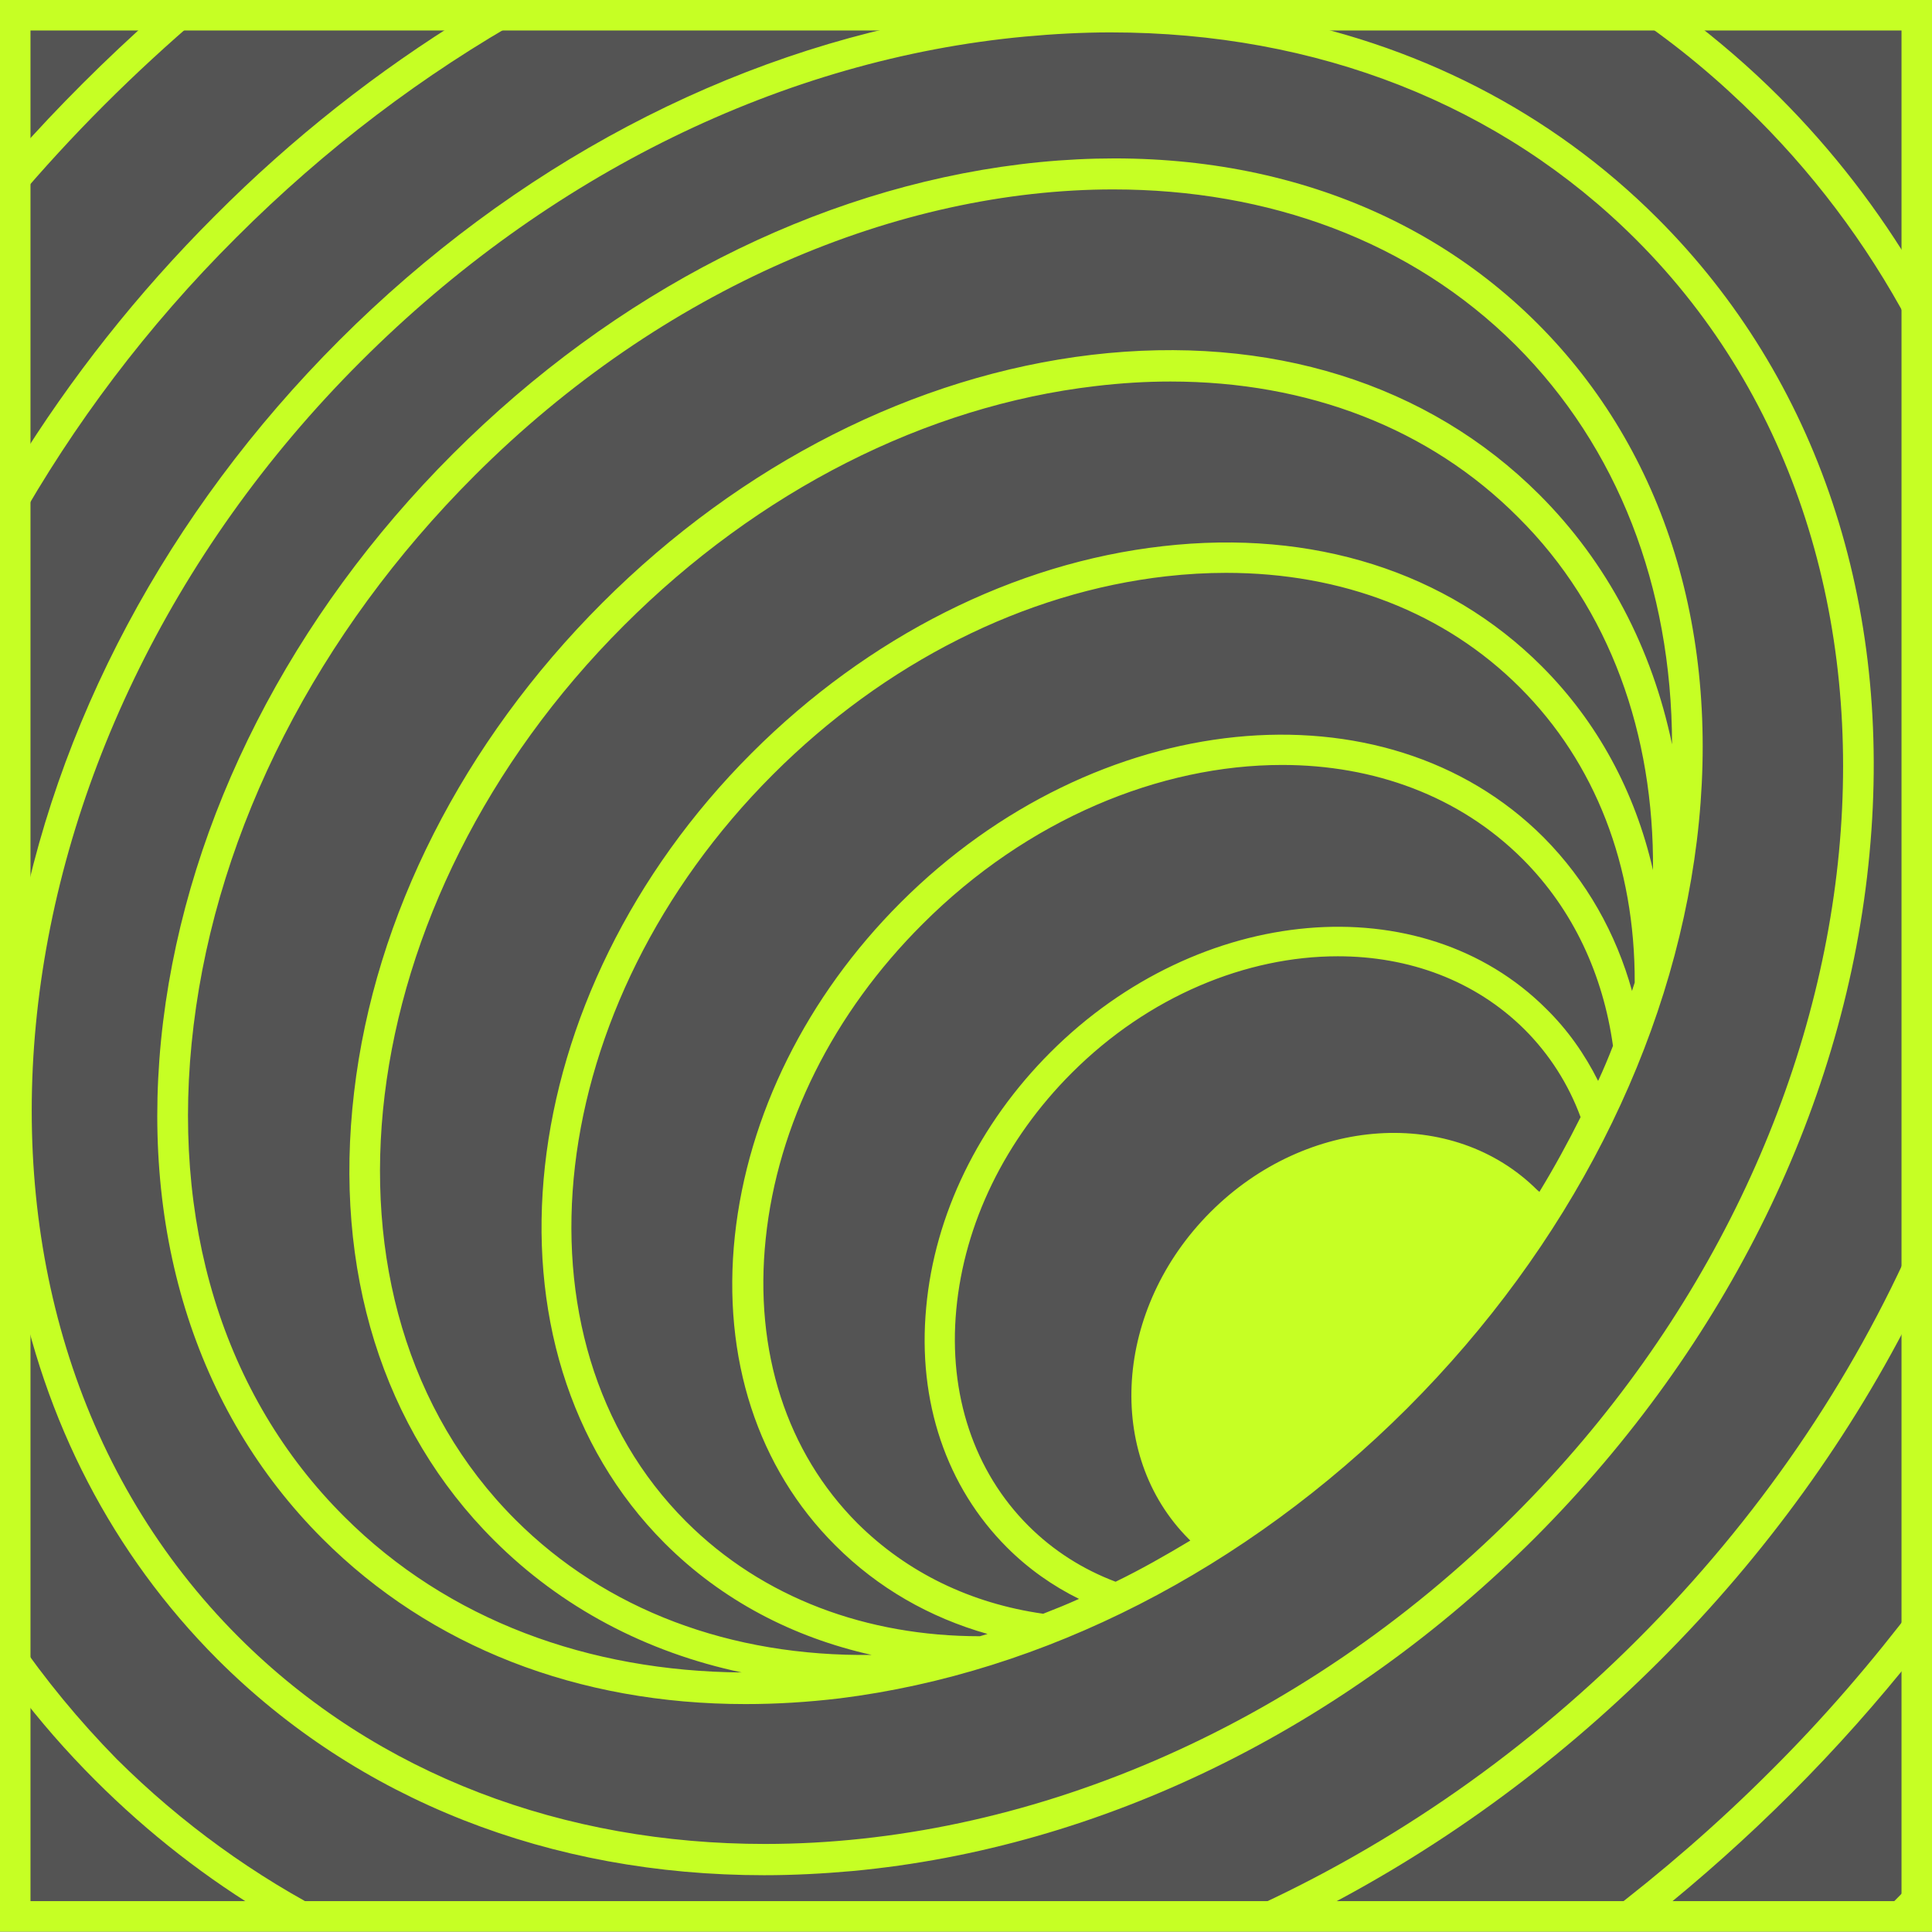
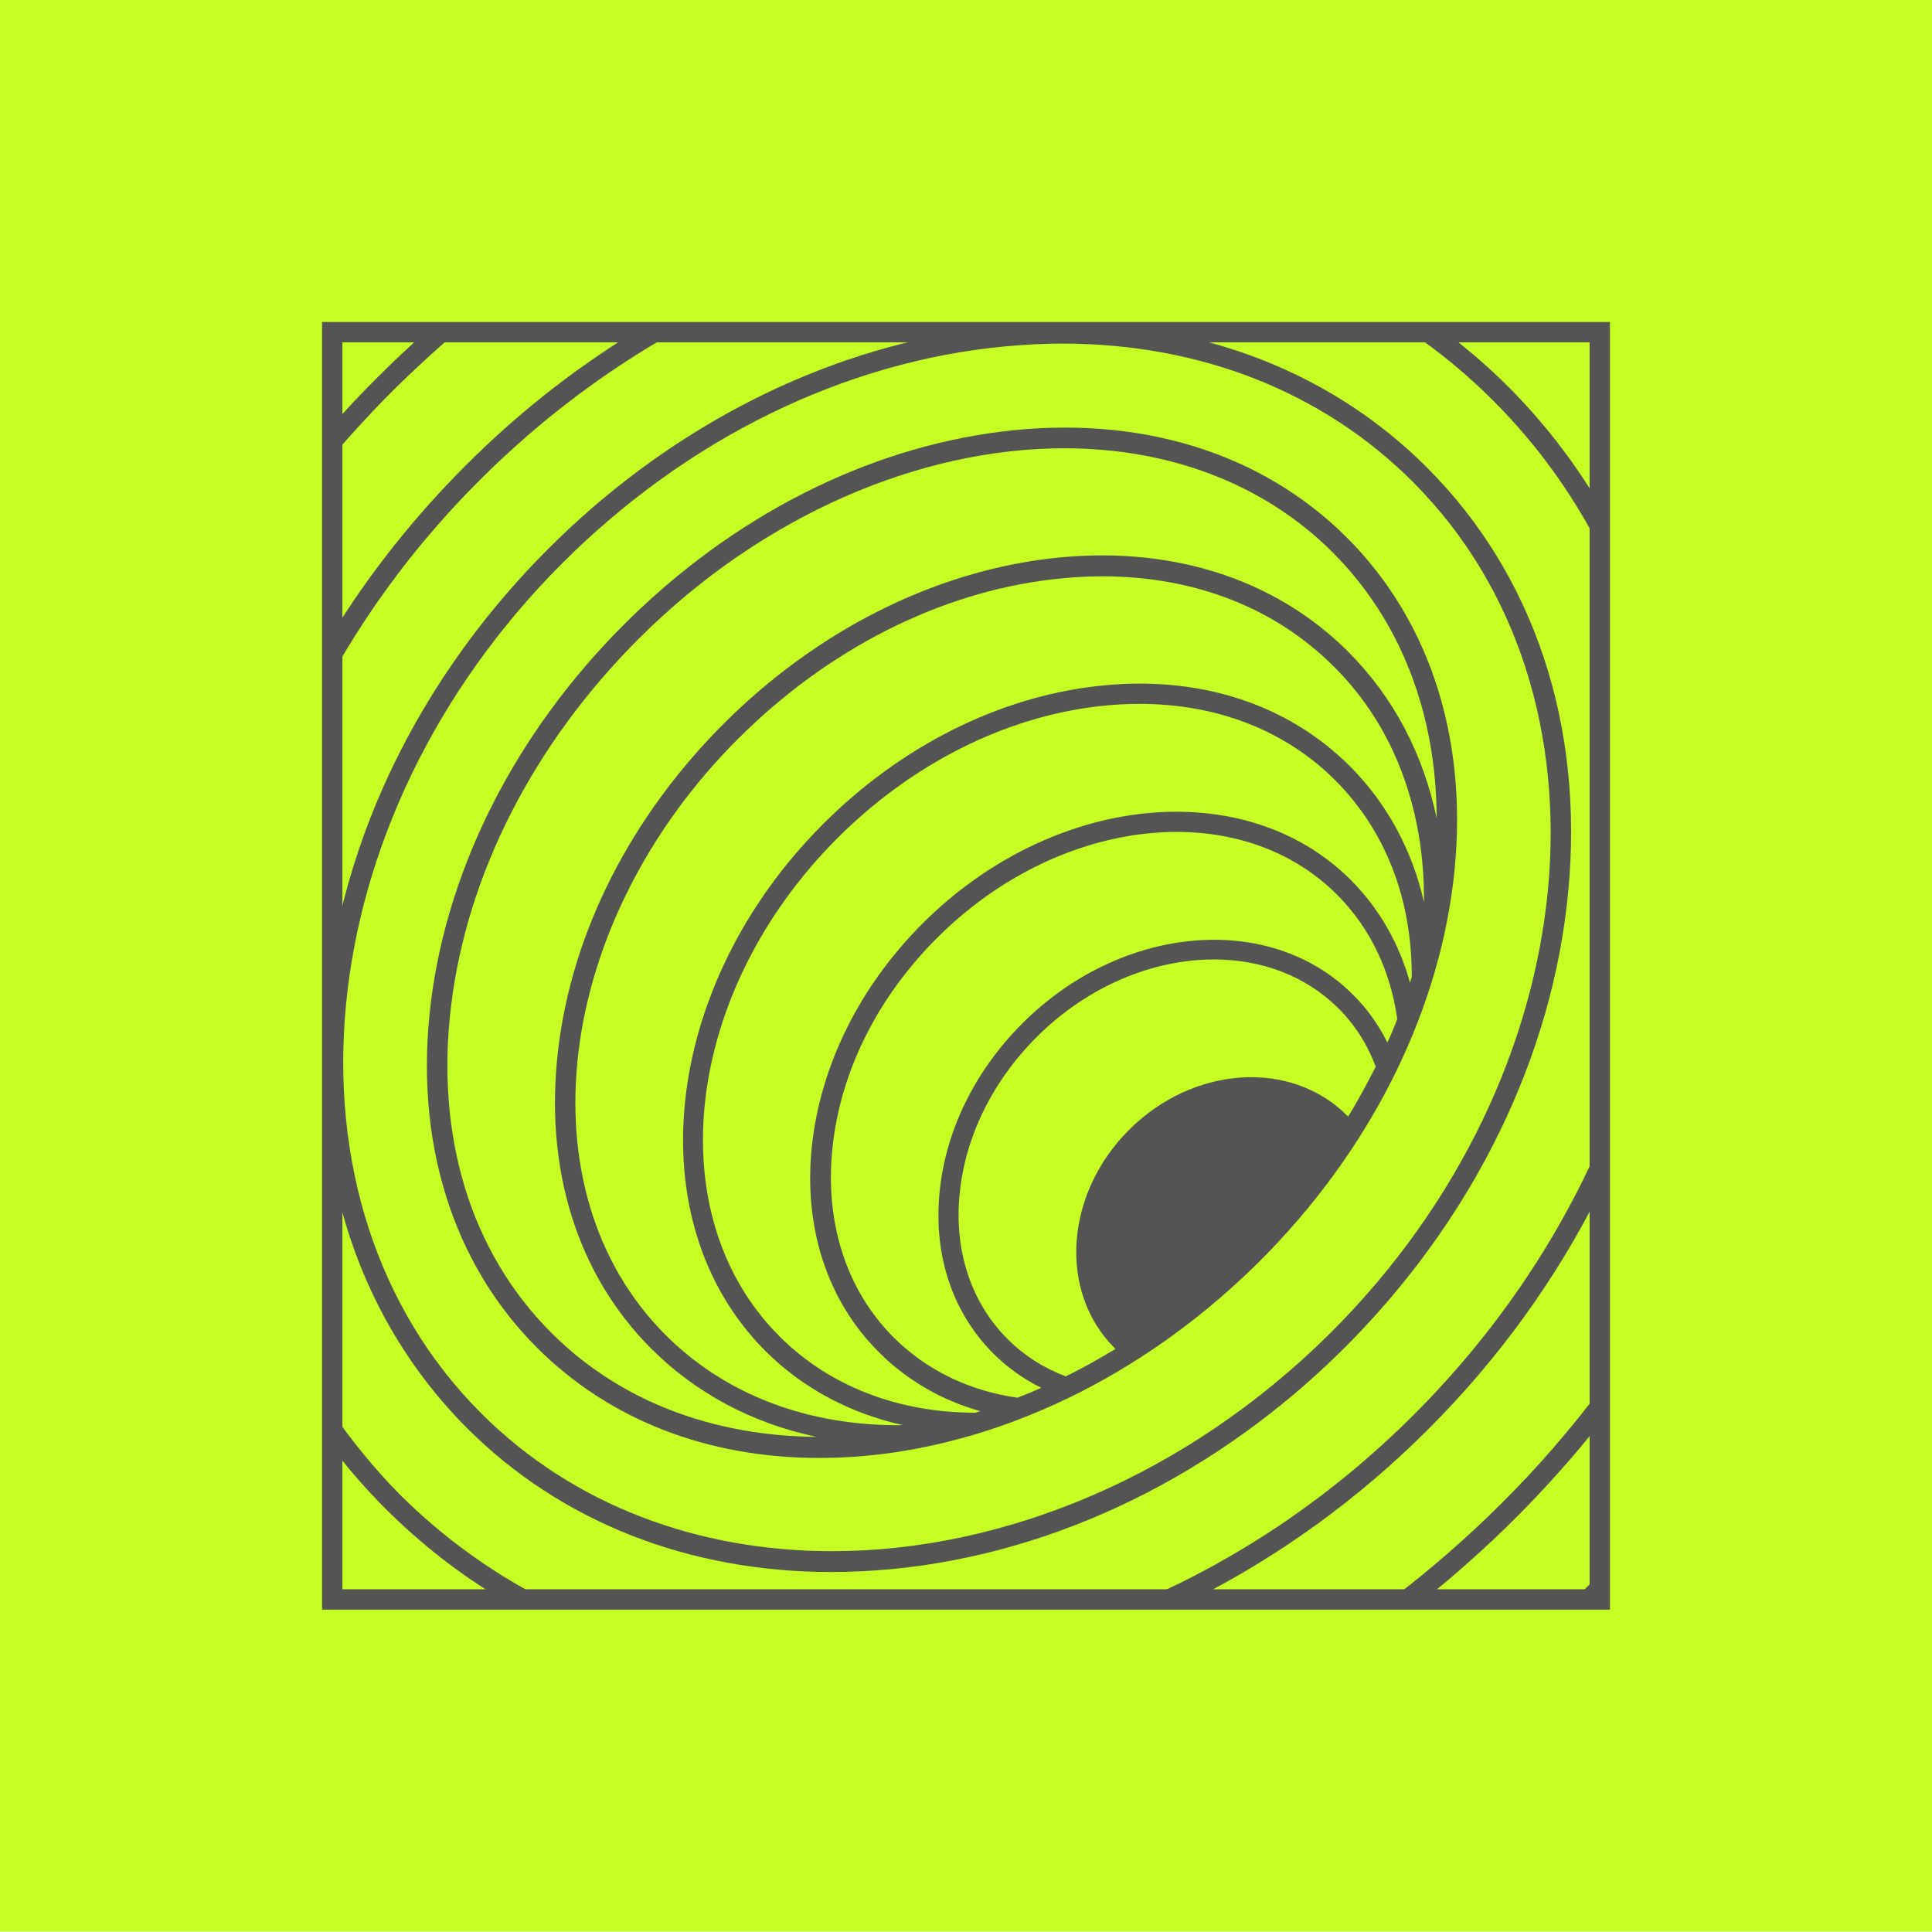
- <svg xmlns="http://www.w3.org/2000/svg" viewBox="261.3 253.9 506.9 506.8">\n  <rect x="261.3" y="253.9" width="506.9" height="506.8" fill="#545454" />\n  <g aria-label="Bizarre Industries gravity-well mark">\n<path class="st0" d="M536.9,529.8c39-39,97.3-44.1,130.1-11.4c5.6,5.6,10.1,12,13.6,18.9c1.4-3.1,2.6-6.1,3.9-9.2   c-2.6-18.6-10.4-35.7-23.7-49c-16.6-16.6-39.1-24.7-63.1-24.7c-32,0-66.8,14.3-94.3,41.7c-23.4,23.4-38,52.8-41.2,82.6   c-3.1,29.6,5.5,56.1,24.1,74.7c12.9,12.9,29.7,21,48.7,23.7c3.2-1.2,6.3-2.6,9.4-3.9c-6.9-3.4-13.3-7.9-18.9-13.5   c-15.9-15.9-23.5-38.3-21.2-63C506.5,572.4,518.1,548.6,536.9,529.8z" style="fill: none;" />
-     <path class="st0" d="M568.3,353.9c-6.4,0-13,0.4-19.7,1.2c-44.5,5.3-88.4,27.6-123.7,62.8c-72.5,72.5-85.3,177.8-28.5,234.6   c23.7,23.7,56.5,36.1,93.5,35.5c-20.5-4.6-39.3-14.3-54.3-29.3c-50.9-50.9-40.7-143.9,22.8-207.3c30.6-30.6,68.9-49.9,107.9-54.3   c39.3-4.4,74.6,6.8,99.4,31.5c14.6,14.6,24.5,32.9,29.2,53.5c0.3-35.5-11.3-68.6-35.5-92.8C636.3,366.2,604.4,353.9,568.3,353.9z" style="fill: none;" />
-     <path class="st0" d="M658.5,651.4c101.1-101.1,115.4-251.2,32-334.6c-35.5-35.5-83.8-54.4-137.9-54.4c-7.4,0-14.9,0.4-22.5,1.1   c-63.3,6-125.3,36.3-174.3,85.3c-101.1,101.1-115.4,251.2-32,334.6c36.5,36.5,85.8,54.3,138.1,54.3   C529.3,737.7,601.6,708.3,658.5,651.4z M456.9,700.9c-43.9,0-82.6-15-111-43.4c-33.6-33.6-48.4-81.8-41.8-135.7   c6.6-53.6,33.5-106.4,76-148.9c42.4-42.4,95.3-69.4,148.9-76c53.9-6.6,102.1,8.2,135.7,41.8c33.6,33.6,48.4,81.8,41.8,135.7   c-6.6,53.6-33.5,106.4-76,148.9c-42.4,42.4-95.3,69.4-148.9,76C473.2,700.4,465,700.9,456.9,700.9z" style="fill: none;" />
-     <path class="st0" d="M583,404.2c-5.1,0-10.4,0.3-15.7,0.9c-37.2,4.2-73.8,22.7-103.2,52c-60.3,60.3-70.5,148.2-22.8,196   c20.2,20.2,47.7,30,77.1,30.1c0.7-0.2,1.4-0.4,2-0.6c-15.3-4.3-28.9-12.1-39.9-23.2c-20.4-20.4-29.7-49.2-26.4-81.2   c3.3-31.7,18.8-62.8,43.5-87.5c51.2-51.2,126.9-58.9,168.7-17.1c11.3,11.3,19,25.1,23.2,40.3c0.2-0.7,0.5-1.4,0.7-2.2   c0.1-30.6-10.4-57.6-30.1-77.3C640.4,414.6,613.5,404.2,583,404.2z" style="fill: none;" />
-     <path class="st0" d="M455.9,692.8c-25.1-5.3-47.4-17-65-34.7c-29.2-29.2-42.2-70.9-36.7-117.5c5.5-46.3,28.6-91.9,65.1-128.4   c36.5-36.5,82.1-59.7,128.4-65.1c46.6-5.5,88.4,7.5,117.5,36.7c17.7,17.7,29.5,40.2,34.8,65.5c-0.1-41.5-14.3-78-41-104.7   c-27.6-27.6-65.1-40.9-105.6-40.9c-56.3,0-118.4,25.8-167.6,75.1c-41.2,41.2-67.3,92.4-73.7,144.2c-6.3,51.4,7.7,97.3,39.5,129   C378.9,679.2,415.9,692.5,455.9,692.8z" style="fill: none;" />
-     <path class="st0" d="M661.3,524.1c-12.9-12.9-30.4-19.2-49-19.2c-23.9,0-49.6,10.4-69.8,30.6c-17.5,17.5-28.2,39.5-30.3,62.1   c-2,22.3,4.7,42.4,18.9,56.7c6.6,6.6,14.4,11.5,22.9,14.7c6.6-3.3,13.2-6.9,19.6-10.8c-0.1-0.1-0.3-0.3-0.4-0.4   c-22.1-22.1-19.6-60.5,5.7-85.8c25.3-25.3,63.7-27.8,85.8-5.7c0.2,0.2,0.3,0.3,0.5,0.5c3.9-6.4,7.5-13,10.8-19.6   C672.8,538.4,667.8,530.6,661.3,524.1z" style="fill: none;" />
-     <path d="M630.5,623.4c42.4-42.4,69.4-95.3,76-148.9c6.6-53.9-8.2-102.1-41.8-135.7c-33.6-33.6-81.8-48.4-135.7-41.8   c-53.6,6.6-106.4,33.5-148.9,76c-42.4,42.4-69.4,95.3-76,148.9c-6.6,53.9,8.2,102.1,41.8,135.7c28.4,28.4,67.1,43.4,111,43.4   c8.1,0,16.3-0.5,24.7-1.5C535.2,692.8,588,665.8,630.5,623.4z M312.1,522.9c6.3-51.8,32.5-103,73.7-144.2   c49.3-49.3,111.4-75.1,167.6-75.1c40.5,0,78,13.4,105.6,40.9c26.7,26.7,40.9,63.3,41,104.7c-5.3-25.3-17-47.7-34.8-65.5   c-29.2-29.2-70.9-42.2-117.5-36.7c-46.3,5.5-91.9,28.6-128.4,65.1c-36.5,36.5-59.7,82.1-65.1,128.4c-5.5,46.6,7.5,88.4,36.7,117.5   c17.6,17.6,39.9,29.4,65,34.7c-40-0.3-77-13.6-104.3-40.9C319.8,620.1,305.8,574.3,312.1,522.9z M695,482.2   c-4.7-20.6-14.6-38.9-29.2-53.5c-24.8-24.8-60.1-36-99.4-31.5c-39,4.4-77.3,23.7-107.9,54.3c-63.4,63.4-73.6,156.4-22.8,207.3   c15,15,33.7,24.7,54.3,29.3c-37,0.5-69.8-11.8-93.5-35.5c-56.8-56.8-44.1-162.1,28.5-234.6c35.3-35.3,79.2-57.6,123.7-62.8   c6.7-0.8,13.3-1.2,19.7-1.2c36.1,0,68,12.3,91.2,35.6C683.8,413.6,695.3,446.7,695,482.2z M690.2,511.7c-0.2,0.7-0.5,1.4-0.7,2.2   c-4.2-15.1-11.9-28.9-23.2-40.3c-41.8-41.8-117.5-34.1-168.7,17.1c-24.7,24.7-40.1,55.8-43.5,87.5c-3.4,32,6,60.9,26.4,81.2   c11.1,11.1,24.7,18.9,39.9,23.2c-0.7,0.2-1.4,0.4-2,0.6c-29.5,0-56.9-9.9-77.1-30.1c-47.8-47.8-37.5-135.7,22.8-196   c29.3-29.3,66-47.8,103.2-52c5.3-0.6,10.6-0.9,15.7-0.9c30.5,0,57.4,10.4,77.1,30.1C679.9,454.1,690.3,481.1,690.2,511.7z    M525.5,659.9c5.6,5.6,12,10.1,18.9,13.5c-3.1,1.4-6.3,2.7-9.4,3.9c-19-2.7-35.7-10.8-48.7-23.7c-18.6-18.6-27.2-45.2-24.1-74.7   c3.1-29.9,17.7-59.2,41.2-82.6c27.5-27.5,62.3-41.7,94.3-41.7c24,0,46.5,8.1,63.1,24.7c13.3,13.3,21.1,30.4,23.7,49   c-1.2,3.1-2.5,6.2-3.9,9.2c-3.5-7-8-13.4-13.6-18.9c-32.7-32.7-91.1-27.6-130.1,11.4c-18.8,18.8-30.4,42.6-32.6,67   C502,621.6,509.6,644,525.5,659.9z M664.7,566.2c-22.1-22.1-60.5-19.6-85.8,5.7c-25.3,25.3-27.8,63.7-5.7,85.8   c0.1,0.1,0.3,0.3,0.4,0.4c-6.5,3.9-13,7.6-19.6,10.8c-8.5-3.2-16.3-8.1-22.9-14.7c-14.2-14.2-21-34.4-18.9-56.7   c2.1-22.6,12.8-44.6,30.3-62.1c20.2-20.2,45.9-30.6,69.8-30.6c18.6,0,36,6.3,49,19.2c6.5,6.5,11.5,14.3,14.7,23   c-3.3,6.6-6.9,13.2-10.8,19.6C665,566.5,664.9,566.3,664.7,566.2z" style="fill: #C6FF24; fill-opacity: 1;" />
-     <path d="M751.8,477.9c6.2-65.5-13.6-124.7-55.6-166.7c-28-28-63.7-46.2-103.8-53.3h-81c-58.8,9.7-115.4,39.6-161.1,85.3   c-45.1,45.1-74.8,100.9-84.9,159v85.3c7.4,39.2,25.4,74.1,52.9,101.7c37,37,87.3,56.7,143.5,56.7c7.6,0,15.4-0.4,23.2-1.1   c65.2-6.1,128.8-37.2,179.2-87.6C714.5,606.7,745.7,543.1,751.8,477.9z M462,737.7c-52.3,0-101.6-17.8-138.1-54.3   c-83.4-83.4-69.1-233.6,32-334.6c49.1-49.1,111-79.4,174.3-85.3c7.6-0.7,15.1-1.1,22.5-1.1c54.1,0,102.4,18.9,137.9,54.4   c83.4,83.4,69.1,233.6-32,334.6C601.6,708.3,529.3,737.7,462,737.7z" style="fill: #C6FF24; fill-opacity: 1;" />
-     <path d="M265.3,392.5c15.2-27.1,34.5-52.9,58-76.3c23.3-23.3,49.2-42.9,76.7-58.3h-15.8c-23.8,14.6-46.2,32.2-66.6,52.7   c-20.3,20.3-37.8,42.5-52.3,66V392.5z" style="fill: #C6FF24; fill-opacity: 1;" />
-     <path d="M703.4,257.9h-13.7c11.7,7.9,22.6,17,32.7,27.1c17,17,31,36.4,41.8,57.6v-16.7c-10-16.9-22-32.5-36.1-46.6   C720.3,271.5,712,264.4,703.4,257.9z" style="fill: #C6FF24; fill-opacity: 1;" />
-     <path d="M265.3,683.1v13.8c6.4,8.5,13.4,16.5,21,24.1c13.9,13.9,29.3,25.9,46,35.8h16.7c-20.8-10.6-40-24.4-57.1-41.4   C282,705.3,273.1,694.5,265.3,683.1z" style="fill: #C6FF24; fill-opacity: 1;" />
-     <path d="M764.1,596.5v-18.9c-16.9,38.7-41.6,74.9-73.1,106.4c-31.8,31.8-68,56.1-105.9,72.7h19.2c33.4-16.8,64.7-39.3,92.4-67   C724.6,661.8,747.3,630.2,764.1,596.5z" style="fill: #C6FF24; fill-opacity: 1;" />
-     <path d="M288.6,281.5c8.3-8.3,16.9-16.2,25.7-23.7h-12.2c-6.5,5.8-12.9,11.8-19.1,18c-6.1,6.1-12,12.3-17.6,18.7v12.2   C272.6,298.2,280.4,289.7,288.6,281.5z" style="fill: #C6FF24; fill-opacity: 1;" />
-     <path d="M764.1,674.6c-11.6,15.3-24.3,30.1-38.4,44.1c-13.9,13.9-28.5,26.5-43.6,38h13.1c12.5-10,24.6-20.8,36.2-32.4   c11.7-11.7,22.6-24,32.7-36.7V674.6z" style="fill: #C6FF24; fill-opacity: 1;" />
-     <path d="M764.1,746.8c-1.7,1.7-3.4,3.5-5.1,5.2c-1.6,1.6-3.2,3.2-4.8,4.7h9.9V746.8z" style="fill: #C6FF24; fill-opacity: 1;" />
-     <path d="M768.1,760.7H261.3V253.9h506.9V760.7z M269.3,752.7h490.9V261.9H269.3V752.7z" style="fill: #C6FF24; fill-opacity: 1;" />\n  </g>\n</svg>
+ <svg xmlns="http://www.w3.org/2000/svg" viewBox="261.3 253.9 506.9 506.8">
+   <rect x="261.3" y="253.9" width="506.9" height="506.8" fill="#C6FF24" />
+   <svg x="345.8" y="338.35" width="337.9" height="337.9" viewBox="261.3 253.9 506.9 506.8">
+     <rect x="261.3" y="253.9" width="506.9" height="506.8" fill="#C6FF24" />
+     <g aria-label="Bizarre Industries gravity-well mark">
+       <path class="st0" d="M536.9,529.8c39-39,97.3-44.1,130.1-11.4c5.6,5.6,10.1,12,13.6,18.9c1.4-3.1,2.6-6.1,3.9-9.2   c-2.6-18.6-10.4-35.7-23.7-49c-16.6-16.6-39.1-24.7-63.1-24.7c-32,0-66.8,14.3-94.3,41.7c-23.4,23.4-38,52.8-41.2,82.6   c-3.1,29.6,5.5,56.1,24.1,74.7c12.9,12.9,29.7,21,48.7,23.7c3.2-1.2,6.3-2.6,9.4-3.9c-6.9-3.4-13.3-7.9-18.9-13.5   c-15.9-15.9-23.5-38.3-21.2-63C506.5,572.4,518.1,548.6,536.9,529.8z" style="fill: none;" />
+       <path class="st0" d="M568.3,353.9c-6.4,0-13,0.4-19.7,1.2c-44.5,5.3-88.4,27.6-123.7,62.8c-72.5,72.5-85.3,177.8-28.5,234.6   c23.7,23.7,56.5,36.1,93.5,35.5c-20.5-4.6-39.3-14.3-54.3-29.3c-50.9-50.9-40.7-143.9,22.8-207.3c30.6-30.6,68.9-49.9,107.9-54.3   c39.3-4.4,74.6,6.8,99.4,31.5c14.6,14.6,24.5,32.9,29.2,53.5c0.3-35.5-11.3-68.6-35.5-92.8C636.3,366.2,604.4,353.9,568.3,353.9z" style="fill: none;" />
+       <path class="st0" d="M658.5,651.4c101.1-101.1,115.4-251.2,32-334.6c-35.5-35.5-83.8-54.4-137.9-54.4c-7.4,0-14.9,0.4-22.5,1.1   c-63.3,6-125.3,36.3-174.3,85.3c-101.1,101.1-115.4,251.2-32,334.6c36.5,36.5,85.8,54.3,138.1,54.3   C529.3,737.7,601.6,708.3,658.5,651.4z M456.9,700.9c-43.9,0-82.6-15-111-43.4c-33.6-33.6-48.4-81.8-41.8-135.7   c6.6-53.6,33.5-106.4,76-148.9c42.4-42.4,95.3-69.4,148.9-76c53.9-6.6,102.1,8.2,135.7,41.8c33.6,33.6,48.4,81.8,41.8,135.7   c-6.6,53.6-33.5,106.4-76,148.9c-42.4,42.4-95.3,69.4-148.9,76C473.2,700.4,465,700.9,456.9,700.9z" style="fill: none;" />
+       <path class="st0" d="M583,404.2c-5.1,0-10.4,0.3-15.7,0.9c-37.2,4.2-73.8,22.7-103.2,52c-60.3,60.3-70.5,148.2-22.8,196   c20.2,20.2,47.7,30,77.1,30.1c0.7-0.2,1.4-0.4,2-0.6c-15.3-4.3-28.9-12.1-39.9-23.2c-20.4-20.4-29.7-49.2-26.4-81.2   c3.3-31.7,18.8-62.8,43.5-87.5c51.2-51.2,126.9-58.9,168.7-17.1c11.3,11.3,19,25.1,23.2,40.3c0.2-0.7,0.5-1.4,0.7-2.2   c0.1-30.6-10.4-57.6-30.1-77.3C640.4,414.6,613.5,404.2,583,404.2z" style="fill: none;" />
+       <path class="st0" d="M455.9,692.8c-25.1-5.3-47.4-17-65-34.7c-29.2-29.2-42.2-70.9-36.7-117.5c5.5-46.3,28.6-91.9,65.1-128.4   c36.5-36.5,82.1-59.7,128.4-65.1c46.6-5.5,88.4,7.5,117.5,36.7c17.7,17.7,29.5,40.2,34.8,65.5c-0.1-41.5-14.3-78-41-104.7   c-27.6-27.6-65.1-40.9-105.6-40.9c-56.3,0-118.4,25.8-167.6,75.1c-41.2,41.2-67.3,92.4-73.7,144.2c-6.3,51.4,7.7,97.3,39.5,129   C378.9,679.2,415.9,692.5,455.9,692.8z" style="fill: none;" />
+       <path class="st0" d="M661.3,524.1c-12.9-12.9-30.4-19.2-49-19.2c-23.9,0-49.6,10.4-69.8,30.6c-17.5,17.5-28.2,39.5-30.3,62.1   c-2,22.3,4.7,42.4,18.9,56.7c6.6,6.6,14.4,11.5,22.9,14.7c6.6-3.3,13.2-6.9,19.6-10.8c-0.1-0.1-0.3-0.3-0.4-0.4   c-22.1-22.1-19.6-60.5,5.7-85.8c25.3-25.3,63.7-27.8,85.8-5.7c0.2,0.2,0.3,0.3,0.5,0.5c3.9-6.4,7.5-13,10.8-19.6   C672.8,538.4,667.8,530.6,661.3,524.1z" style="fill: none;" />
+       <path d="M630.5,623.4c42.4-42.4,69.4-95.3,76-148.9c6.6-53.9-8.2-102.1-41.8-135.7c-33.6-33.6-81.8-48.4-135.7-41.8   c-53.6,6.6-106.4,33.5-148.9,76c-42.4,42.4-69.4,95.3-76,148.9c-6.6,53.9,8.2,102.1,41.8,135.7c28.4,28.4,67.1,43.4,111,43.4   c8.1,0,16.3-0.5,24.7-1.5C535.2,692.8,588,665.8,630.5,623.4z M312.1,522.9c6.3-51.8,32.5-103,73.7-144.2   c49.3-49.3,111.4-75.1,167.6-75.1c40.5,0,78,13.4,105.6,40.9c26.7,26.7,40.9,63.3,41,104.7c-5.3-25.3-17-47.7-34.8-65.5   c-29.2-29.2-70.9-42.2-117.5-36.7c-46.3,5.5-91.9,28.6-128.4,65.1c-36.5,36.5-59.7,82.1-65.1,128.4c-5.5,46.6,7.5,88.4,36.7,117.5   c17.6,17.6,39.9,29.4,65,34.7c-40-0.3-77-13.6-104.3-40.9C319.8,620.1,305.8,574.3,312.1,522.9z M695,482.2   c-4.7-20.6-14.6-38.9-29.2-53.5c-24.8-24.8-60.1-36-99.4-31.5c-39,4.4-77.3,23.7-107.9,54.3c-63.4,63.4-73.6,156.4-22.8,207.3   c15,15,33.7,24.7,54.3,29.3c-37,0.5-69.8-11.8-93.5-35.5c-56.8-56.8-44.1-162.1,28.5-234.6c35.3-35.3,79.2-57.6,123.7-62.8   c6.7-0.8,13.3-1.2,19.7-1.2c36.1,0,68,12.3,91.2,35.6C683.8,413.6,695.3,446.7,695,482.2z M690.2,511.7c-0.2,0.7-0.5,1.4-0.7,2.2   c-4.2-15.1-11.9-28.9-23.2-40.3c-41.8-41.8-117.5-34.1-168.7,17.1c-24.7,24.7-40.1,55.8-43.5,87.5c-3.4,32,6,60.9,26.4,81.2   c11.1,11.1,24.7,18.9,39.9,23.2c-0.7,0.2-1.4,0.4-2,0.6c-29.5,0-56.9-9.9-77.1-30.1c-47.8-47.8-37.5-135.7,22.8-196   c29.3-29.3,66-47.8,103.2-52c5.3-0.6,10.6-0.9,15.7-0.9c30.5,0,57.4,10.4,77.1,30.1C679.9,454.1,690.3,481.1,690.2,511.7z    M525.5,659.9c5.6,5.6,12,10.1,18.9,13.5c-3.1,1.4-6.3,2.7-9.4,3.9c-19-2.7-35.7-10.8-48.7-23.7c-18.6-18.6-27.2-45.2-24.1-74.7   c3.1-29.9,17.7-59.2,41.2-82.6c27.5-27.5,62.3-41.7,94.3-41.7c24,0,46.5,8.1,63.1,24.7c13.3,13.3,21.1,30.4,23.7,49   c-1.2,3.1-2.5,6.2-3.9,9.2c-3.5-7-8-13.4-13.6-18.9c-32.7-32.7-91.1-27.6-130.1,11.4c-18.8,18.8-30.4,42.6-32.6,67   C502,621.6,509.6,644,525.5,659.9z M664.7,566.2c-22.1-22.1-60.5-19.6-85.8,5.7c-25.3,25.3-27.8,63.7-5.7,85.8   c0.1,0.1,0.3,0.3,0.4,0.4c-6.5,3.9-13,7.6-19.6,10.8c-8.5-3.2-16.3-8.1-22.9-14.7c-14.2-14.2-21-34.4-18.9-56.7   c2.1-22.6,12.8-44.6,30.3-62.1c20.2-20.2,45.9-30.6,69.8-30.6c18.6,0,36,6.3,49,19.2c6.5,6.5,11.5,14.3,14.7,23   c-3.3,6.6-6.9,13.2-10.8,19.6C665,566.5,664.9,566.3,664.7,566.2z" style="fill: #545454; fill-opacity: 1;" />
+       <path d="M751.8,477.9c6.2-65.5-13.6-124.7-55.6-166.7c-28-28-63.7-46.2-103.8-53.3h-81c-58.8,9.7-115.4,39.6-161.1,85.3   c-45.1,45.1-74.8,100.9-84.9,159v85.3c7.4,39.2,25.4,74.1,52.9,101.7c37,37,87.3,56.7,143.5,56.7c7.6,0,15.4-0.4,23.2-1.1   c65.2-6.1,128.8-37.2,179.2-87.6C714.5,606.7,745.7,543.1,751.8,477.9z M462,737.7c-52.3,0-101.6-17.8-138.1-54.3   c-83.4-83.4-69.1-233.6,32-334.6c49.1-49.1,111-79.4,174.3-85.3c7.6-0.7,15.1-1.1,22.5-1.1c54.1,0,102.4,18.9,137.9,54.4   c83.4,83.4,69.1,233.6-32,334.6C601.6,708.3,529.3,737.7,462,737.7z" style="fill: #545454; fill-opacity: 1;" />
+       <path d="M265.3,392.5c15.2-27.1,34.5-52.9,58-76.3c23.3-23.3,49.2-42.9,76.7-58.3h-15.8c-23.8,14.6-46.2,32.2-66.6,52.7   c-20.3,20.3-37.8,42.5-52.3,66V392.5z" style="fill: #545454; fill-opacity: 1;" />
+       <path d="M703.4,257.9h-13.7c11.7,7.9,22.6,17,32.7,27.1c17,17,31,36.4,41.8,57.6v-16.7c-10-16.9-22-32.5-36.1-46.6   C720.3,271.5,712,264.4,703.4,257.9z" style="fill: #545454; fill-opacity: 1;" />
+       <path d="M265.3,683.1v13.8c6.4,8.5,13.4,16.5,21,24.1c13.9,13.9,29.3,25.9,46,35.8h16.7c-20.8-10.6-40-24.4-57.1-41.4   C282,705.3,273.1,694.5,265.3,683.1z" style="fill: #545454; fill-opacity: 1;" />
+       <path d="M764.1,596.5v-18.9c-16.9,38.7-41.6,74.9-73.1,106.4c-31.8,31.8-68,56.1-105.9,72.7h19.2c33.4-16.8,64.7-39.3,92.4-67   C724.6,661.8,747.3,630.2,764.1,596.5z" style="fill: #545454; fill-opacity: 1;" />
+       <path d="M288.6,281.5c8.3-8.3,16.9-16.2,25.7-23.7h-12.2c-6.5,5.8-12.9,11.8-19.1,18c-6.1,6.1-12,12.3-17.6,18.7v12.2   C272.6,298.2,280.4,289.7,288.6,281.5z" style="fill: #545454; fill-opacity: 1;" />
+       <path d="M764.1,674.6c-11.6,15.3-24.3,30.1-38.4,44.1c-13.9,13.9-28.5,26.5-43.6,38h13.1c12.5-10,24.6-20.8,36.2-32.4   c11.7-11.7,22.6-24,32.7-36.7V674.6z" style="fill: #545454; fill-opacity: 1;" />
+       <path d="M764.1,746.8c-1.7,1.7-3.4,3.5-5.1,5.2c-1.6,1.6-3.2,3.2-4.8,4.7h9.9V746.8z" style="fill: #545454; fill-opacity: 1;" />
+       <path d="M768.1,760.7H261.3V253.9h506.9V760.7z M269.3,752.7h490.9V261.9H269.3V752.7z" style="fill: #545454; fill-opacity: 1;" />
+     </g>
+   </svg>
+ </svg>
